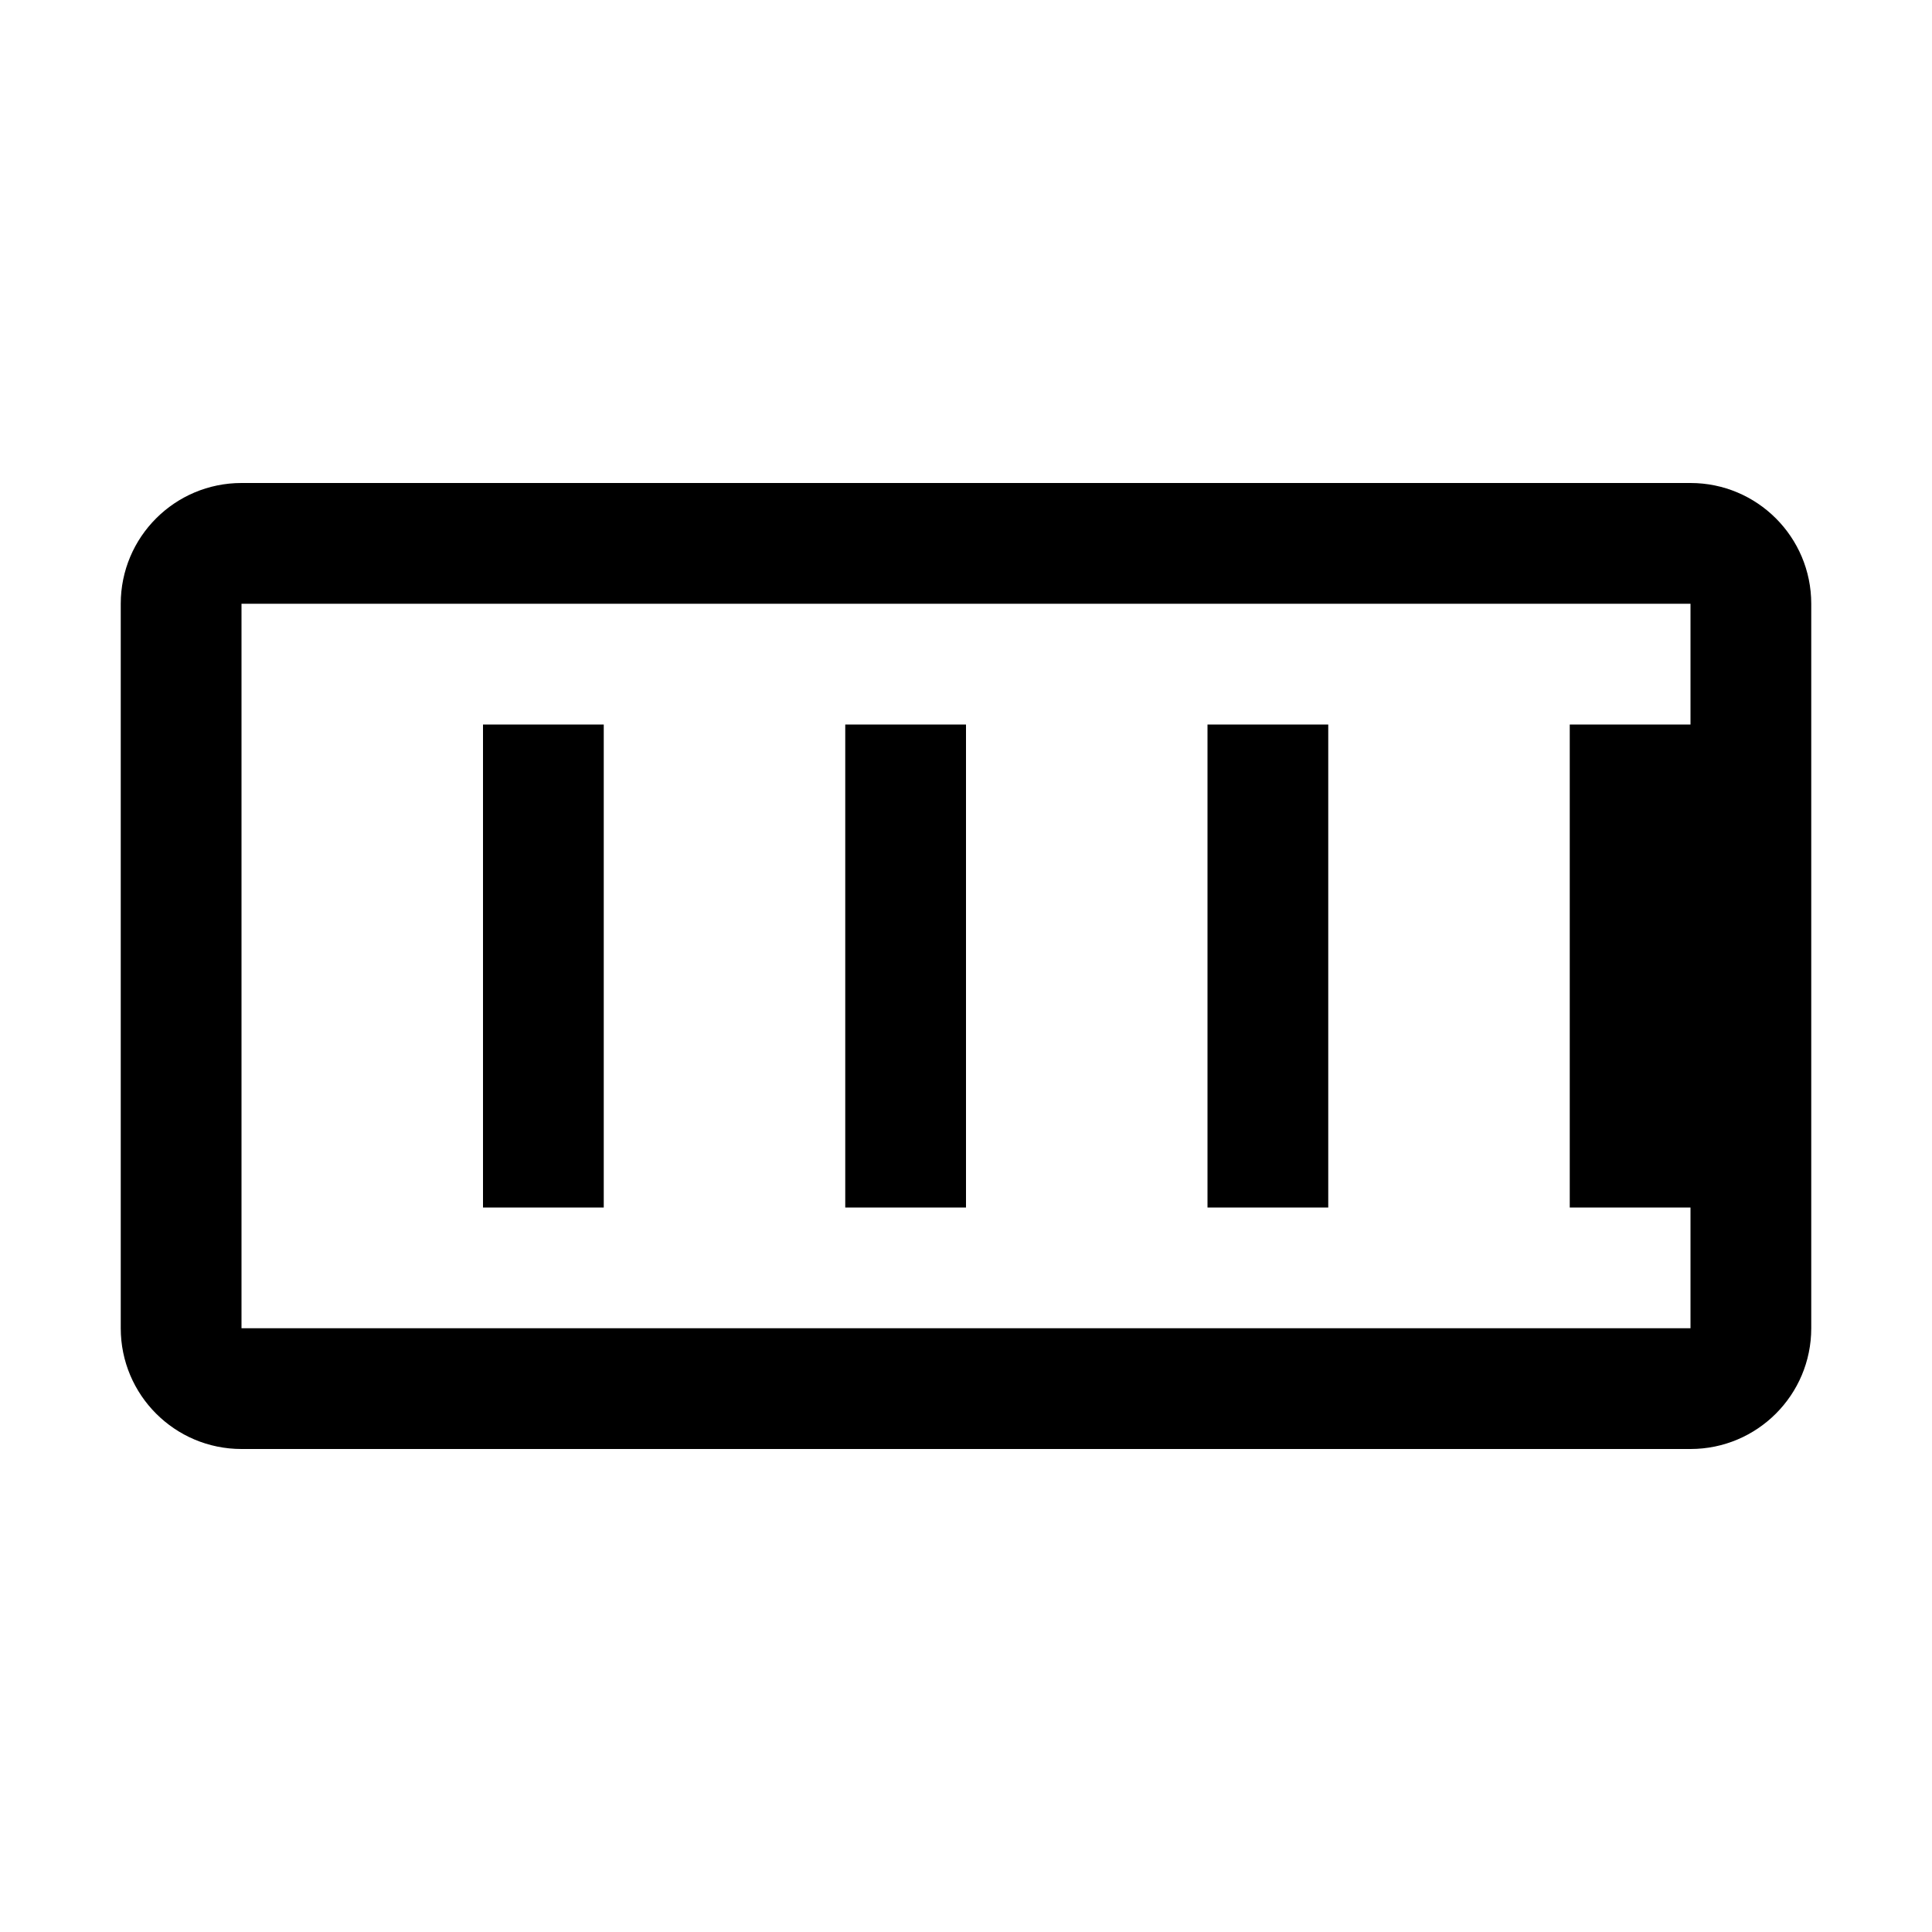
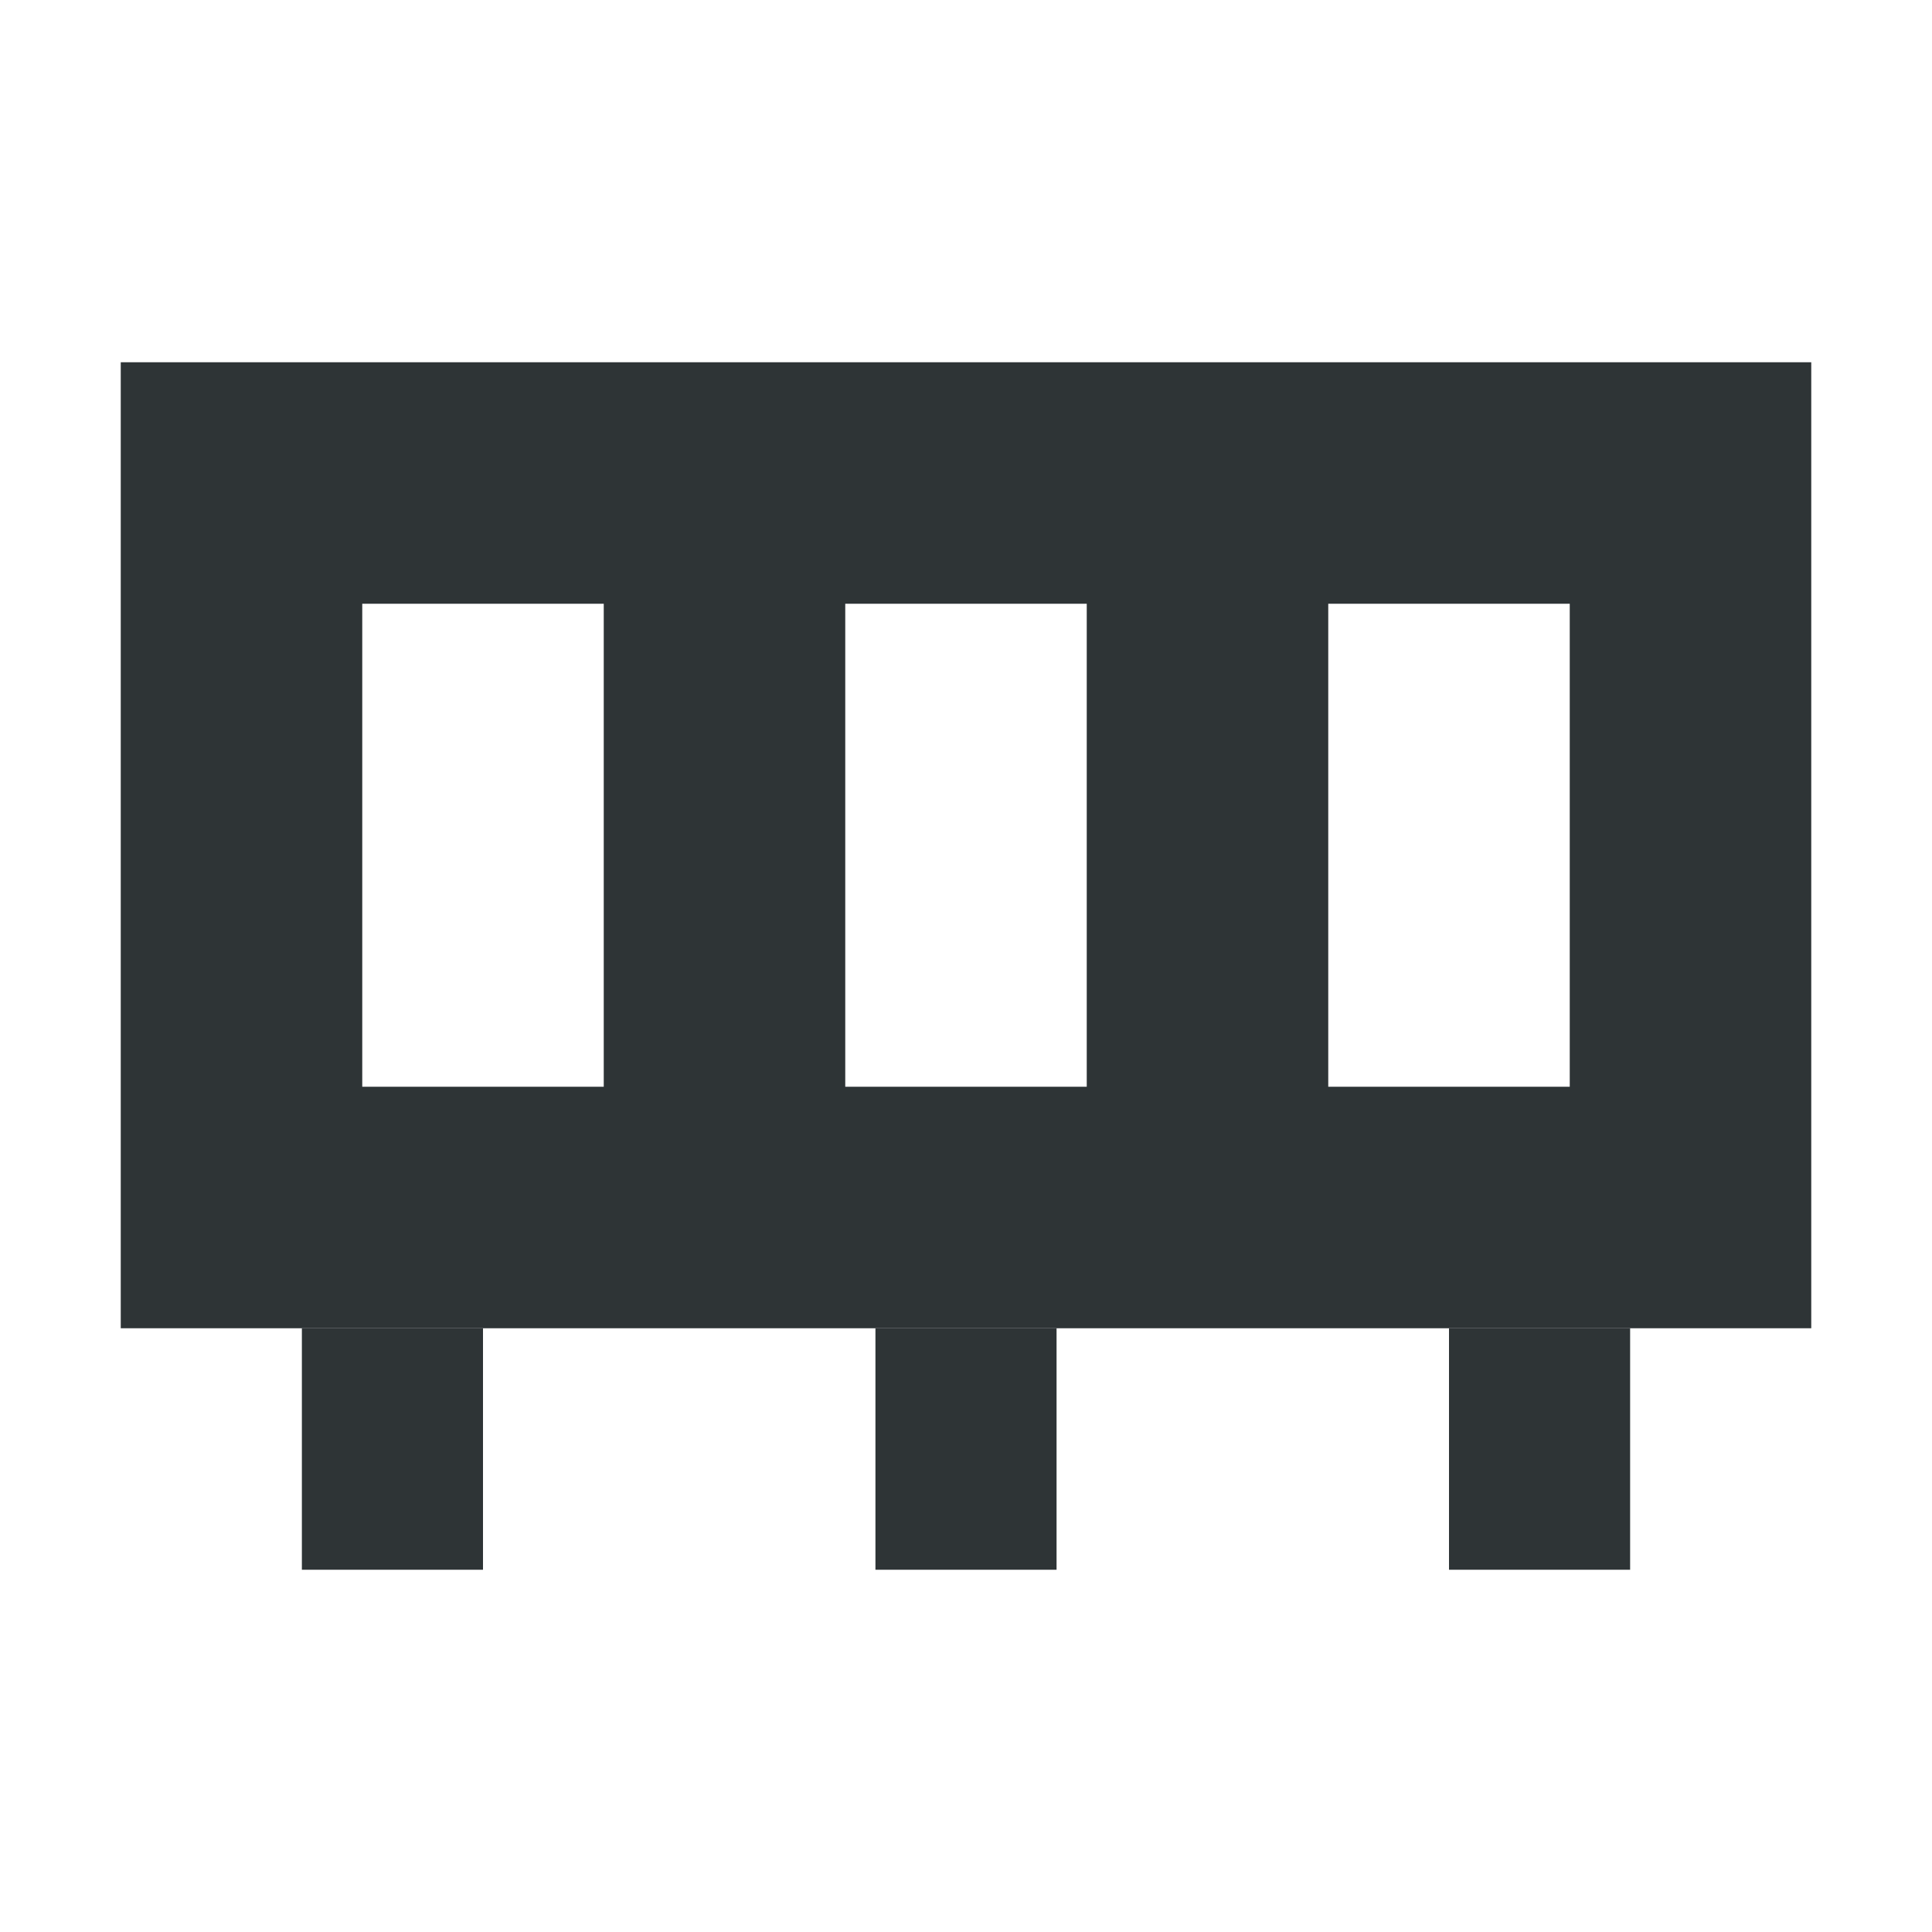
- <svg xmlns="http://www.w3.org/2000/svg" viewBox="0 0 16 16" width="16" height="16">
-   <path d="M2 4a1 1 0 0 0-1 1v6a1 1 0 0 0 1 1h12a1 1 0 0 0 1-1V5a1 1 0 0 0-1-1H2zm0 1h12v6H2V5zm2 1v4h1V6H4zm3 0v4h1V6H7zm3 0v4h1V6h-1zm3 0v4h1V6h-1z" fill="currentColor" />
+ <svg xmlns="http://www.w3.org/2000/svg" width="16" height="16" viewBox="0 0 16 16">
+   <path fill="#2e3436" fill-rule="evenodd" d="M1 3H15V11H1V3ZM3 5V9H5V5H3ZM7 5V9H9V5H7ZM11 5V9H13V5H11Z" />
+   <rect fill="#2e3436" x="2.5" y="11" width="1.5" height="2" />
+   <rect fill="#2e3436" x="7.25" y="11" width="1.5" height="2" />
+   <rect fill="#2e3436" x="12" y="11" width="1.5" height="2" />
</svg>
